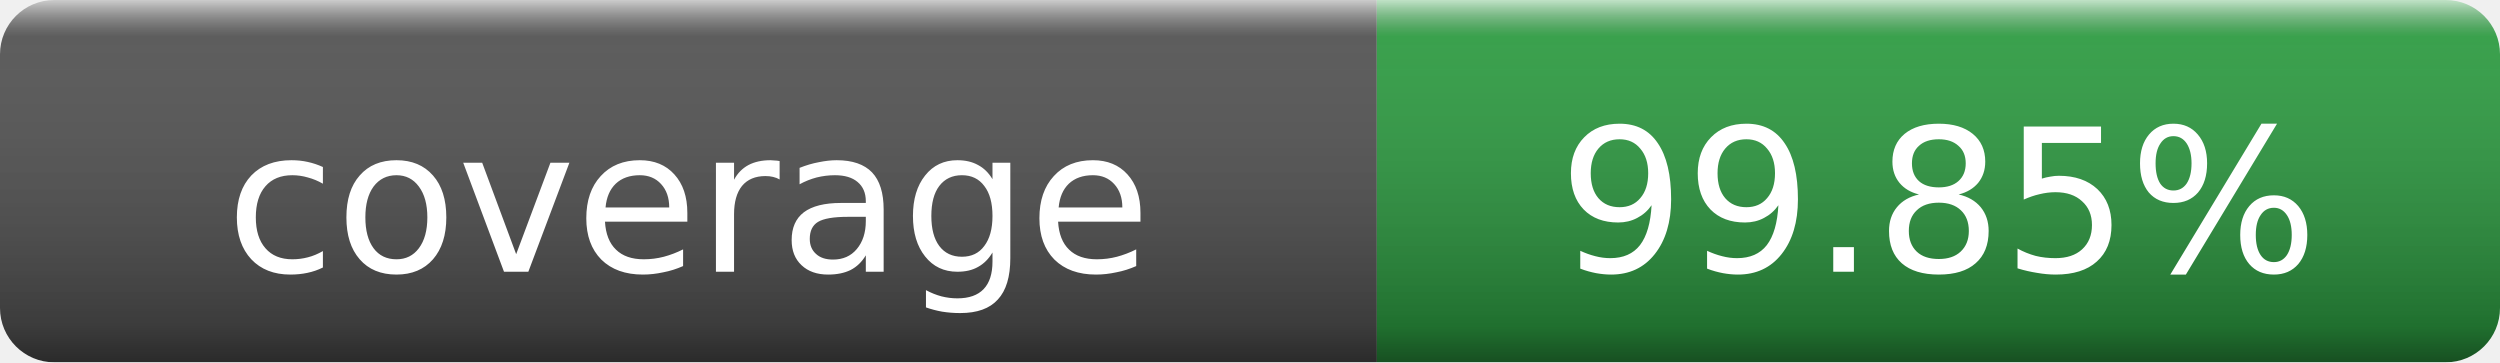
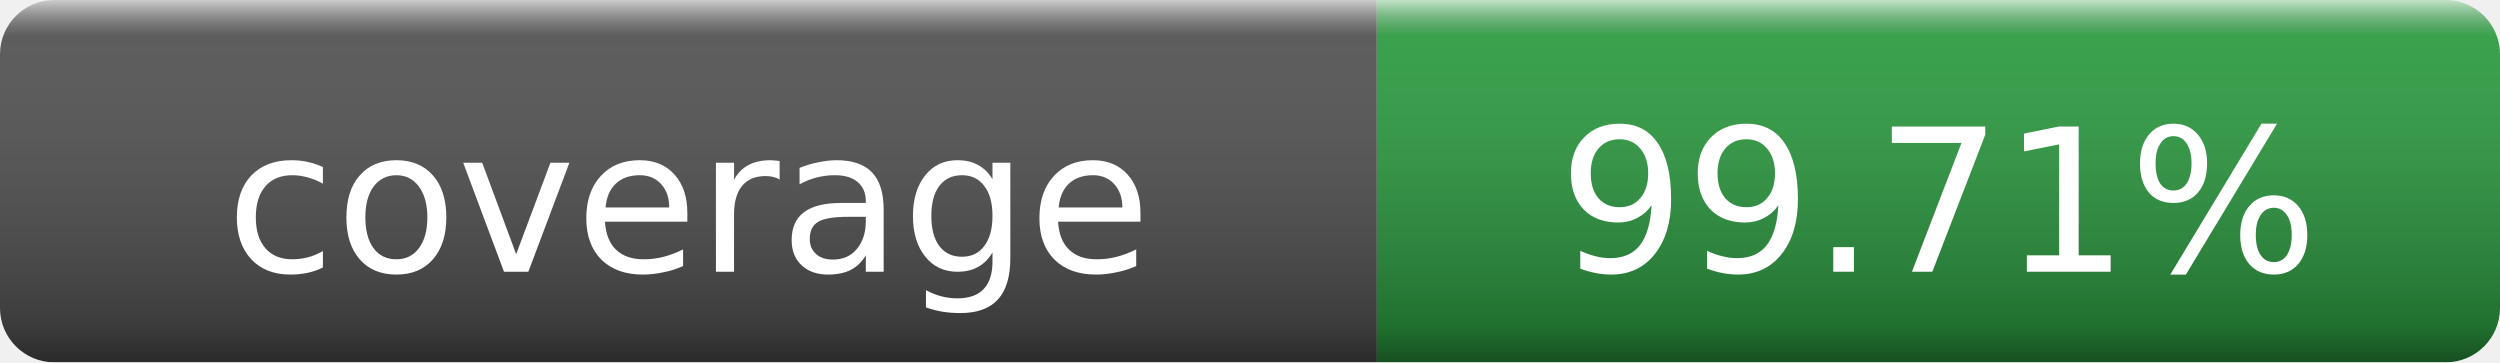
- <svg xmlns="http://www.w3.org/2000/svg" width="138" height="20" role="img" aria-label="coverage: 99.85%">
+ <svg xmlns="http://www.w3.org/2000/svg" width="138" height="20" role="img" aria-label="coverage: 99.71%">
  <linearGradient id="badge-gradient" x2="0" y2="100%">
    <stop offset="0" stop-color="#fff" stop-opacity=".7" />
    <stop offset=".1" stop-color="#aaa" stop-opacity=".1" />
    <stop offset=".9" stop-opacity=".3" />
    <stop offset="1" stop-opacity=".5" />
  </linearGradient>
  <mask id="badge-mask">
    <rect width="138" height="20" rx="3" fill="#fff" />
  </mask>
  <g mask="url(#badge-mask)">
    <rect width="76" height="20" fill="#555" />
    <rect x="76" width="62" height="20" fill="#2ea043" />
    <rect width="138" height="20" fill="url(#badge-gradient)" />
  </g>
  <g fill="#fff" text-anchor="middle" font-family="Verdana,DejaVu Sans,sans-serif" font-size="11">
    <text x="38" y="15">coverage</text>
-     <text x="107" y="15">99.85%</text>
+     <text x="107" y="15">99.71%</text>
  </g>
</svg>
